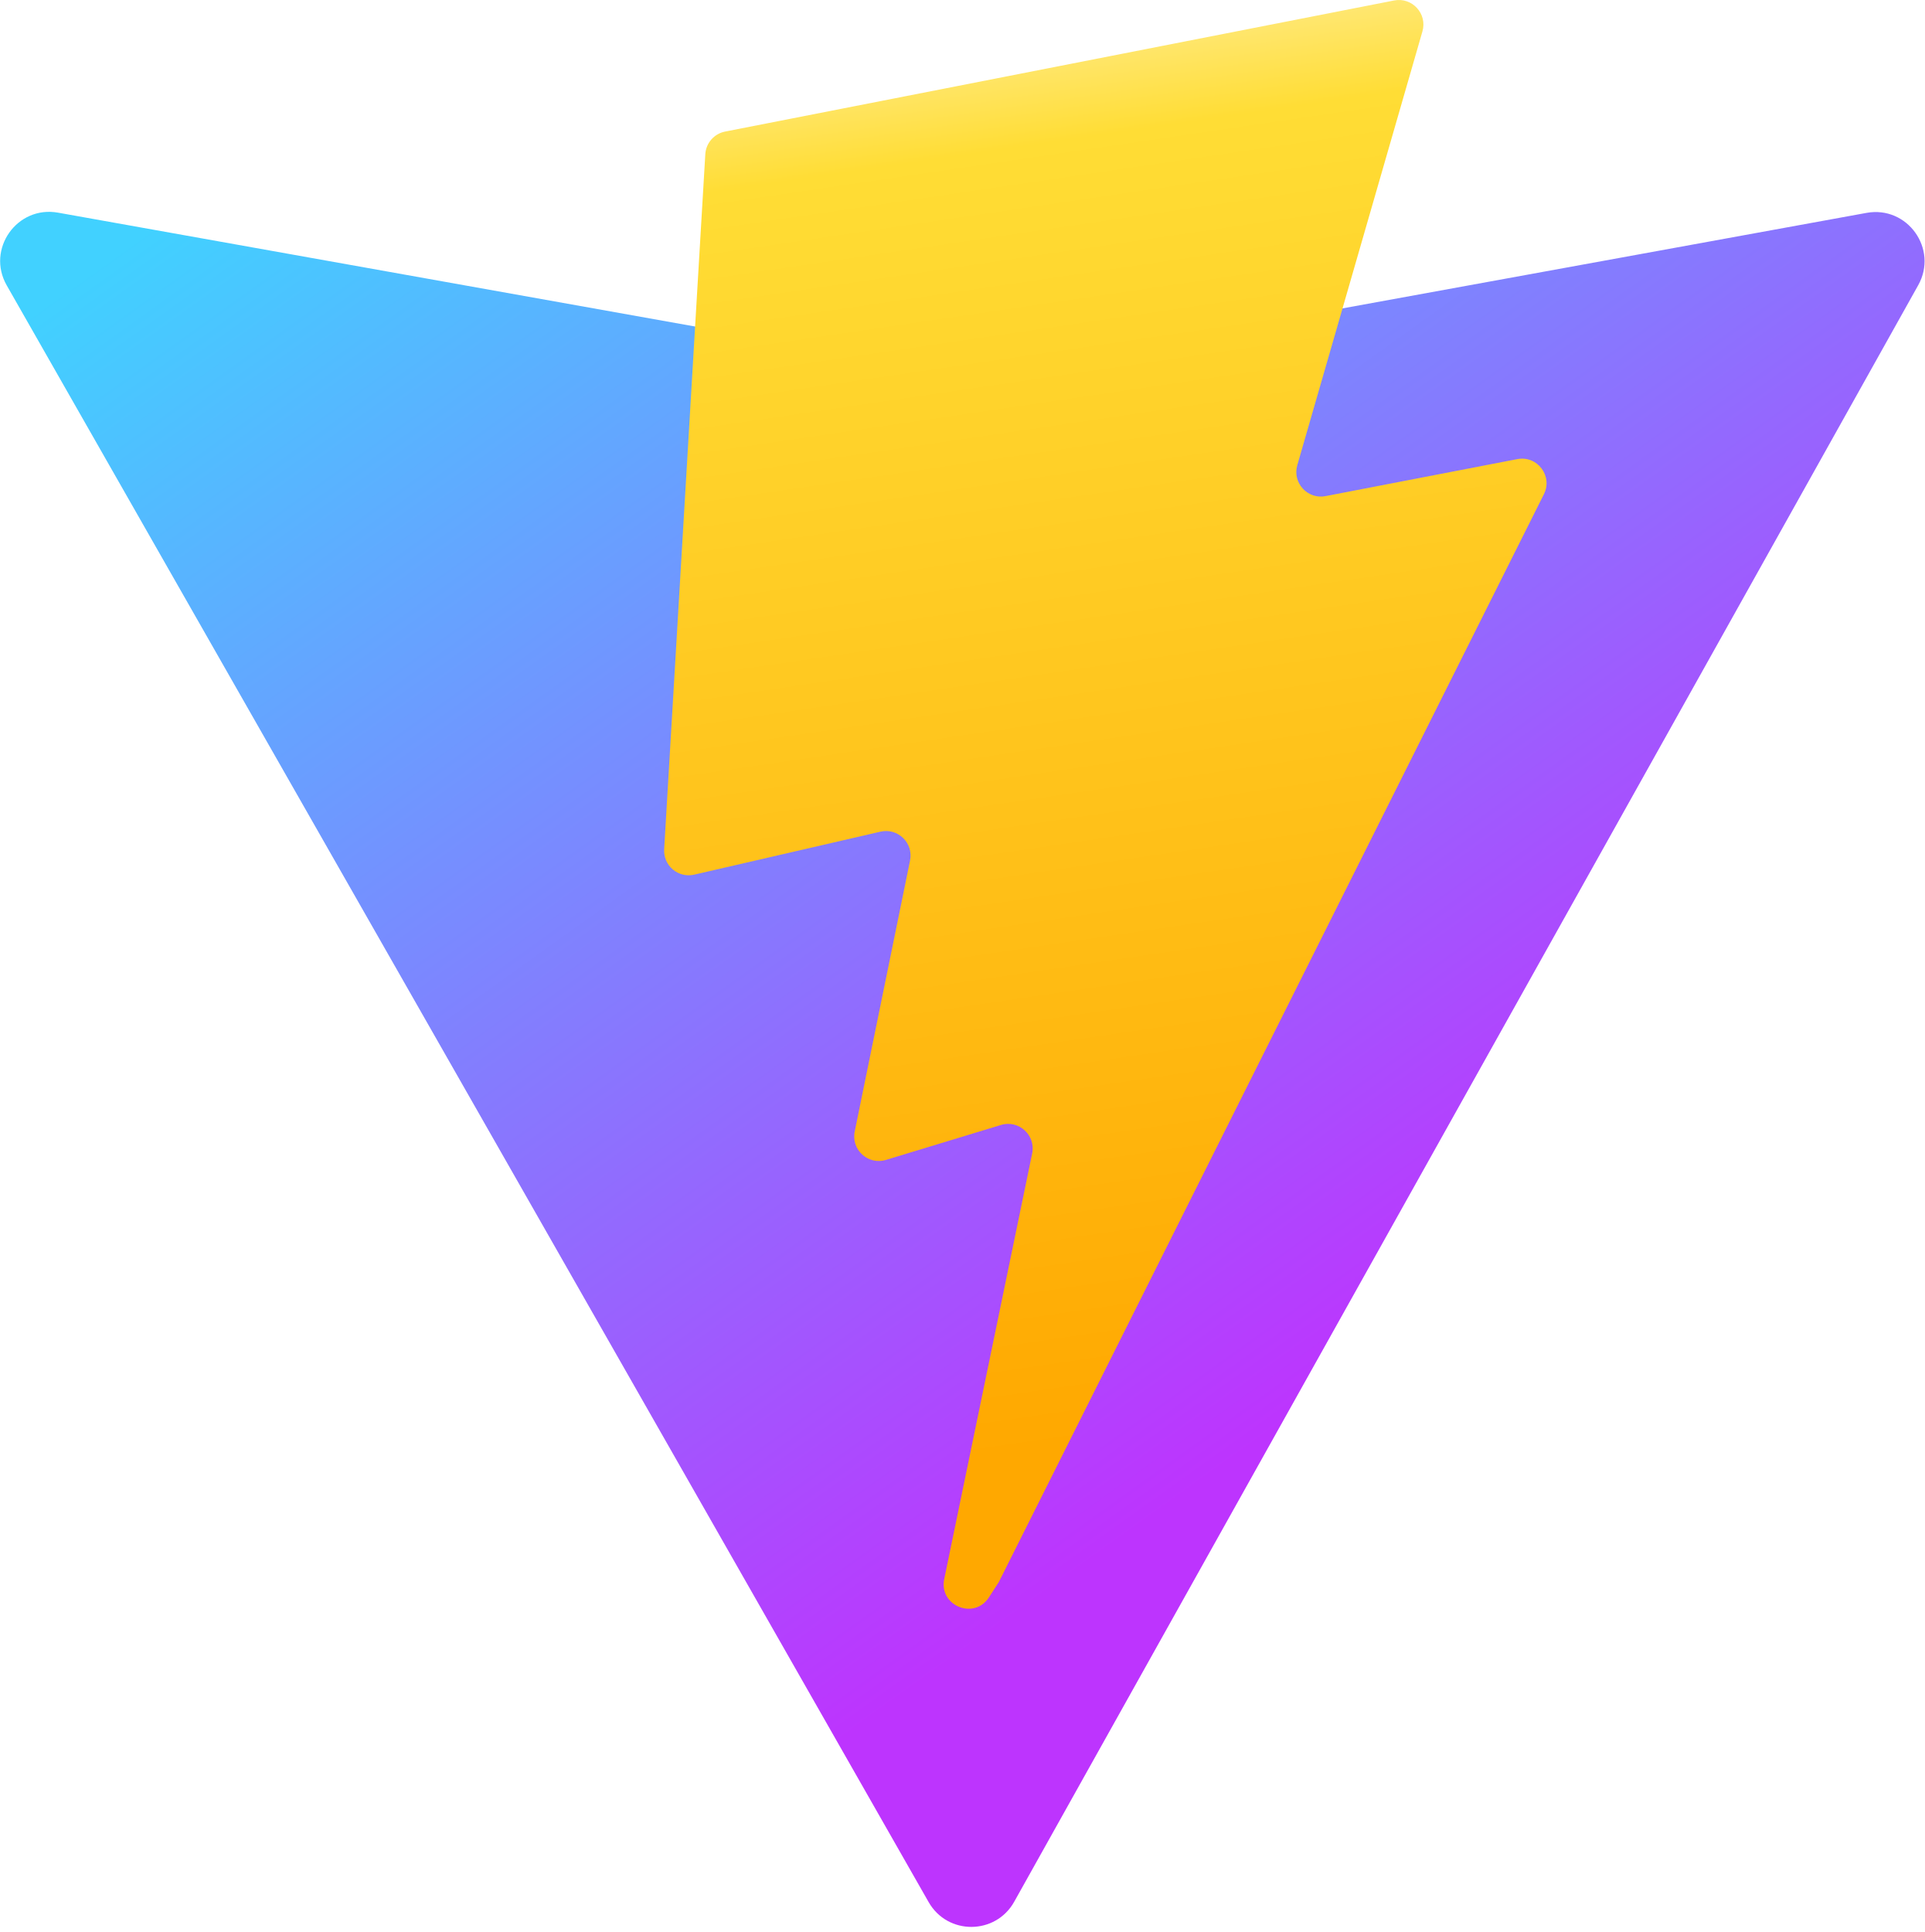
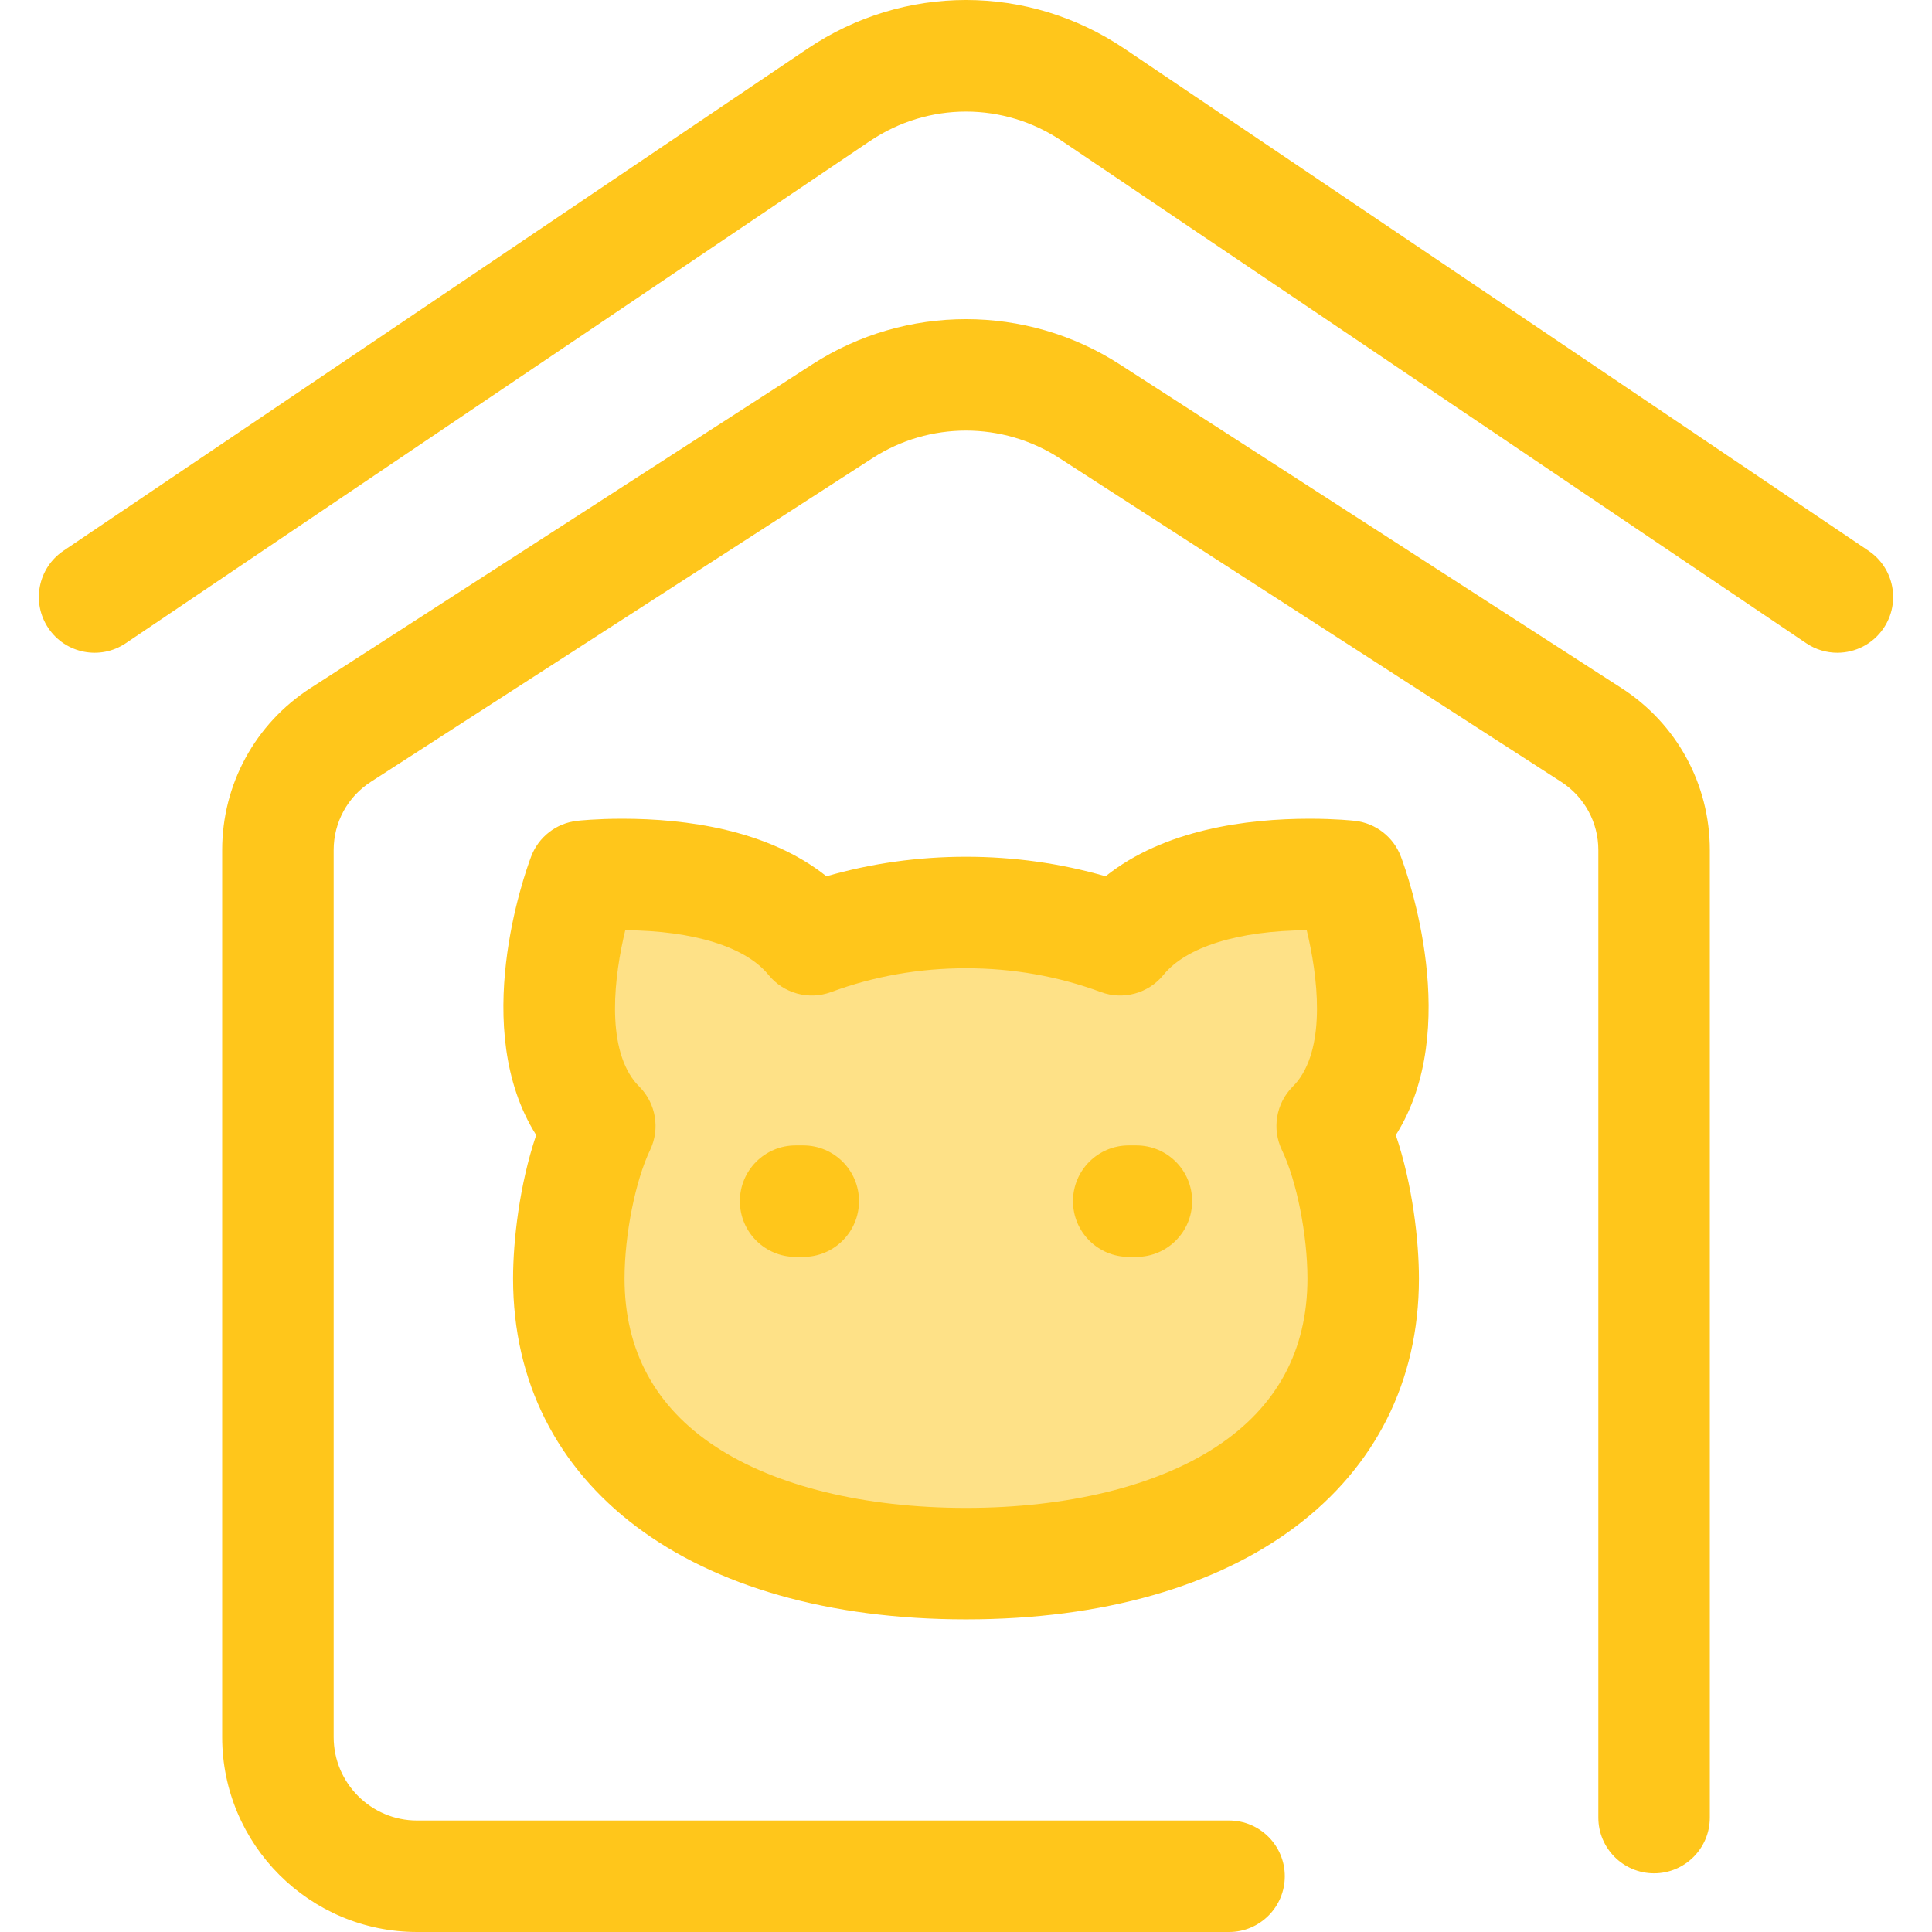
- <svg xmlns="http://www.w3.org/2000/svg" aria-hidden="true" role="img" class="iconify iconify--logos" width="31.88" height="32" preserveAspectRatio="xMidYMid meet" viewBox="0 0 256 257">
-   <defs>
-     <linearGradient id="IconifyId1813088fe1fbc01fb466" x1="-.828%" x2="57.636%" y1="7.652%" y2="78.411%">
-       <stop offset="0%" stop-color="#41D1FF" />
-       <stop offset="100%" stop-color="#BD34FE" />
-     </linearGradient>
-     <linearGradient id="IconifyId1813088fe1fbc01fb467" x1="43.376%" x2="50.316%" y1="2.242%" y2="89.03%">
-       <stop offset="0%" stop-color="#FFEA83" />
-       <stop offset="8.333%" stop-color="#FFDD35" />
-       <stop offset="100%" stop-color="#FFA800" />
-     </linearGradient>
-   </defs>
-   <path fill="url(#IconifyId1813088fe1fbc01fb466)" d="M255.153 37.938L134.897 252.976c-2.483 4.44-8.862 4.466-11.382.048L.875 37.958c-2.746-4.814 1.371-10.646 6.827-9.67l120.385 21.517a6.537 6.537 0 0 0 2.322-.004l117.867-21.483c5.438-.991 9.574 4.796 6.877 9.62Z" />
-   <path fill="url(#IconifyId1813088fe1fbc01fb467)" d="M185.432.063L96.44 17.501a3.268 3.268 0 0 0-2.634 3.014l-5.474 92.456a3.268 3.268 0 0 0 3.997 3.378l24.777-5.718c2.318-.535 4.413 1.507 3.936 3.838l-7.361 36.047c-.495 2.426 1.782 4.5 4.151 3.78l15.304-4.649c2.372-.72 4.652 1.36 4.15 3.788l-11.698 56.621c-.732 3.542 3.979 5.473 5.943 2.437l1.313-2.028l72.516-144.72c1.215-2.423-.88-5.186-3.54-4.672l-25.505 4.922c-2.396.462-4.435-1.77-3.759-4.114l16.646-57.705c.677-2.35-1.37-4.583-3.769-4.113Z" />
+ <svg xmlns="http://www.w3.org/2000/svg" height="800px" width="800px" version="1.1" id="Layer_1" viewBox="0 0 512.001 512.001" xml:space="preserve">
+   <g>
+     <path style="fill:#FFC61B;" d="M325.711,512.001H110.539c-28.486,0-51.66-23.174-51.66-51.66V225.285   c0-17.428,8.742-33.474,23.388-42.922l132.997-85.806c24.747-15.967,56.728-15.967,81.473,0l132.997,85.806   c14.645,9.448,23.388,25.493,23.388,42.922v256.394c0,8.158-6.615,14.772-14.772,14.772c-8.157,0-14.772-6.613-14.772-14.772   V225.285c0-7.347-3.686-14.113-9.862-18.097l-132.997-85.806c-15.02-9.689-34.425-9.689-49.441,0L98.283,207.189   c-6.175,3.984-9.86,10.749-9.86,18.097v235.056c0,12.196,9.921,22.116,22.116,22.116h215.173c8.157,0,14.772,6.613,14.772,14.772   S333.87,512.001,325.711,512.001z" />
+     <path style="fill:#FFC61B;" d="M486.918,172.985c-2.844,0-5.715-0.818-8.25-2.529L281.504,37.412   c-15.491-10.455-35.514-10.455-51.01,0L33.332,170.456c-6.764,4.566-15.943,2.78-20.508-3.981   c-4.563-6.762-2.78-15.945,3.982-20.508L213.969,12.922c25.533-17.23,58.53-17.228,84.061,0l197.164,133.044   c6.762,4.563,8.545,13.745,3.981,20.508C496.321,170.703,491.662,172.985,486.918,172.985z" />
+   </g>
+   <path style="fill:#FEE187;" d="M355.553,295.572c17.355-22.28,1.873-63.362,1.873-63.362s-42.946-4.867-60.562,16.835  c-12.565-4.652-26.372-7.225-40.863-7.225c-14.492,0-28.3,2.573-40.863,7.225c-17.617-21.703-60.562-16.835-60.562-16.835  s-15.482,41.082,1.873,63.362c0.78,1,1.628,1.928,2.507,2.821c-5.288,11.023-8.215,27.741-8.215,40.452  c0,51.042,47.126,75.532,105.26,75.532s105.26-24.49,105.26-75.532c0-12.713-2.926-29.43-8.215-40.452  C353.925,297.5,354.773,296.574,355.553,295.572z" />
+   <g>
+     <path style="fill:#FFC61B;" d="M256.001,429.151c-72.916,0-120.032-35.446-120.032-90.304c0-10.002,1.671-24.85,6.124-38.043   c-17.726-28.066-3.139-69.027-1.34-73.801c1.954-5.188,6.65-8.844,12.159-9.469c0.507-0.058,5.144-0.56,11.99-0.56   c16.758,0,38.566,2.851,54.112,15.256c11.9-3.44,24.302-5.179,36.987-5.179c12.684,0,25.085,1.74,36.987,5.179   c15.544-12.404,37.353-15.256,54.112-15.256c6.845,0,11.484,0.504,11.99,0.56c5.508,0.625,10.204,4.281,12.159,9.469   c1.801,4.774,16.382,45.733-1.34,73.802c4.454,13.196,6.124,28.043,6.124,38.043C376.032,393.705,328.917,429.151,256.001,429.151z    M165.701,246.518c-2.913,12.035-5.129,30.312,2.4,39.977c0.332,0.427,0.784,0.929,1.384,1.539   c4.367,4.437,5.48,11.136,2.789,16.75c-3.917,8.166-6.761,22.491-6.761,34.064c0,19.042,8.13,34.034,24.164,44.559   c15.918,10.448,39.473,16.203,66.323,16.203s50.405-5.755,66.323-16.203c16.033-10.525,24.164-25.515,24.164-44.559   c0-11.571-2.844-25.896-6.761-34.065c-2.69-5.61-1.576-12.306,2.784-16.744c0.61-0.619,1.053-1.112,1.394-1.551   c7.522-9.655,5.309-27.92,2.392-39.968c-18.135,0.123-31.947,4.421-37.966,11.837c-3.988,4.913-10.668,6.739-16.596,4.544   c-11.303-4.185-23.326-6.306-35.734-6.306c-12.408,0-24.432,2.123-35.736,6.306c-5.934,2.199-12.609,0.369-16.597-4.544   C197.648,250.941,183.837,246.642,165.701,246.518z" />
+     <path style="fill:#FFC61B;" d="M212.875,333.091h-2.028c-8.158,0-14.772-6.613-14.772-14.772c0-8.158,6.613-14.772,14.772-14.772   h2.028c8.158,0,14.772,6.613,14.772,14.772C227.646,326.477,221.033,333.091,212.875,333.091z" />
+     <path style="fill:#FFC61B;" d="M301.155,333.091h-2.03c-8.157,0-14.772-6.613-14.772-14.772c0-8.158,6.615-14.772,14.772-14.772   h2.03c8.157,0,14.772,6.613,14.772,14.772C315.926,326.477,309.313,333.091,301.155,333.091z" />
+   </g>
</svg>
